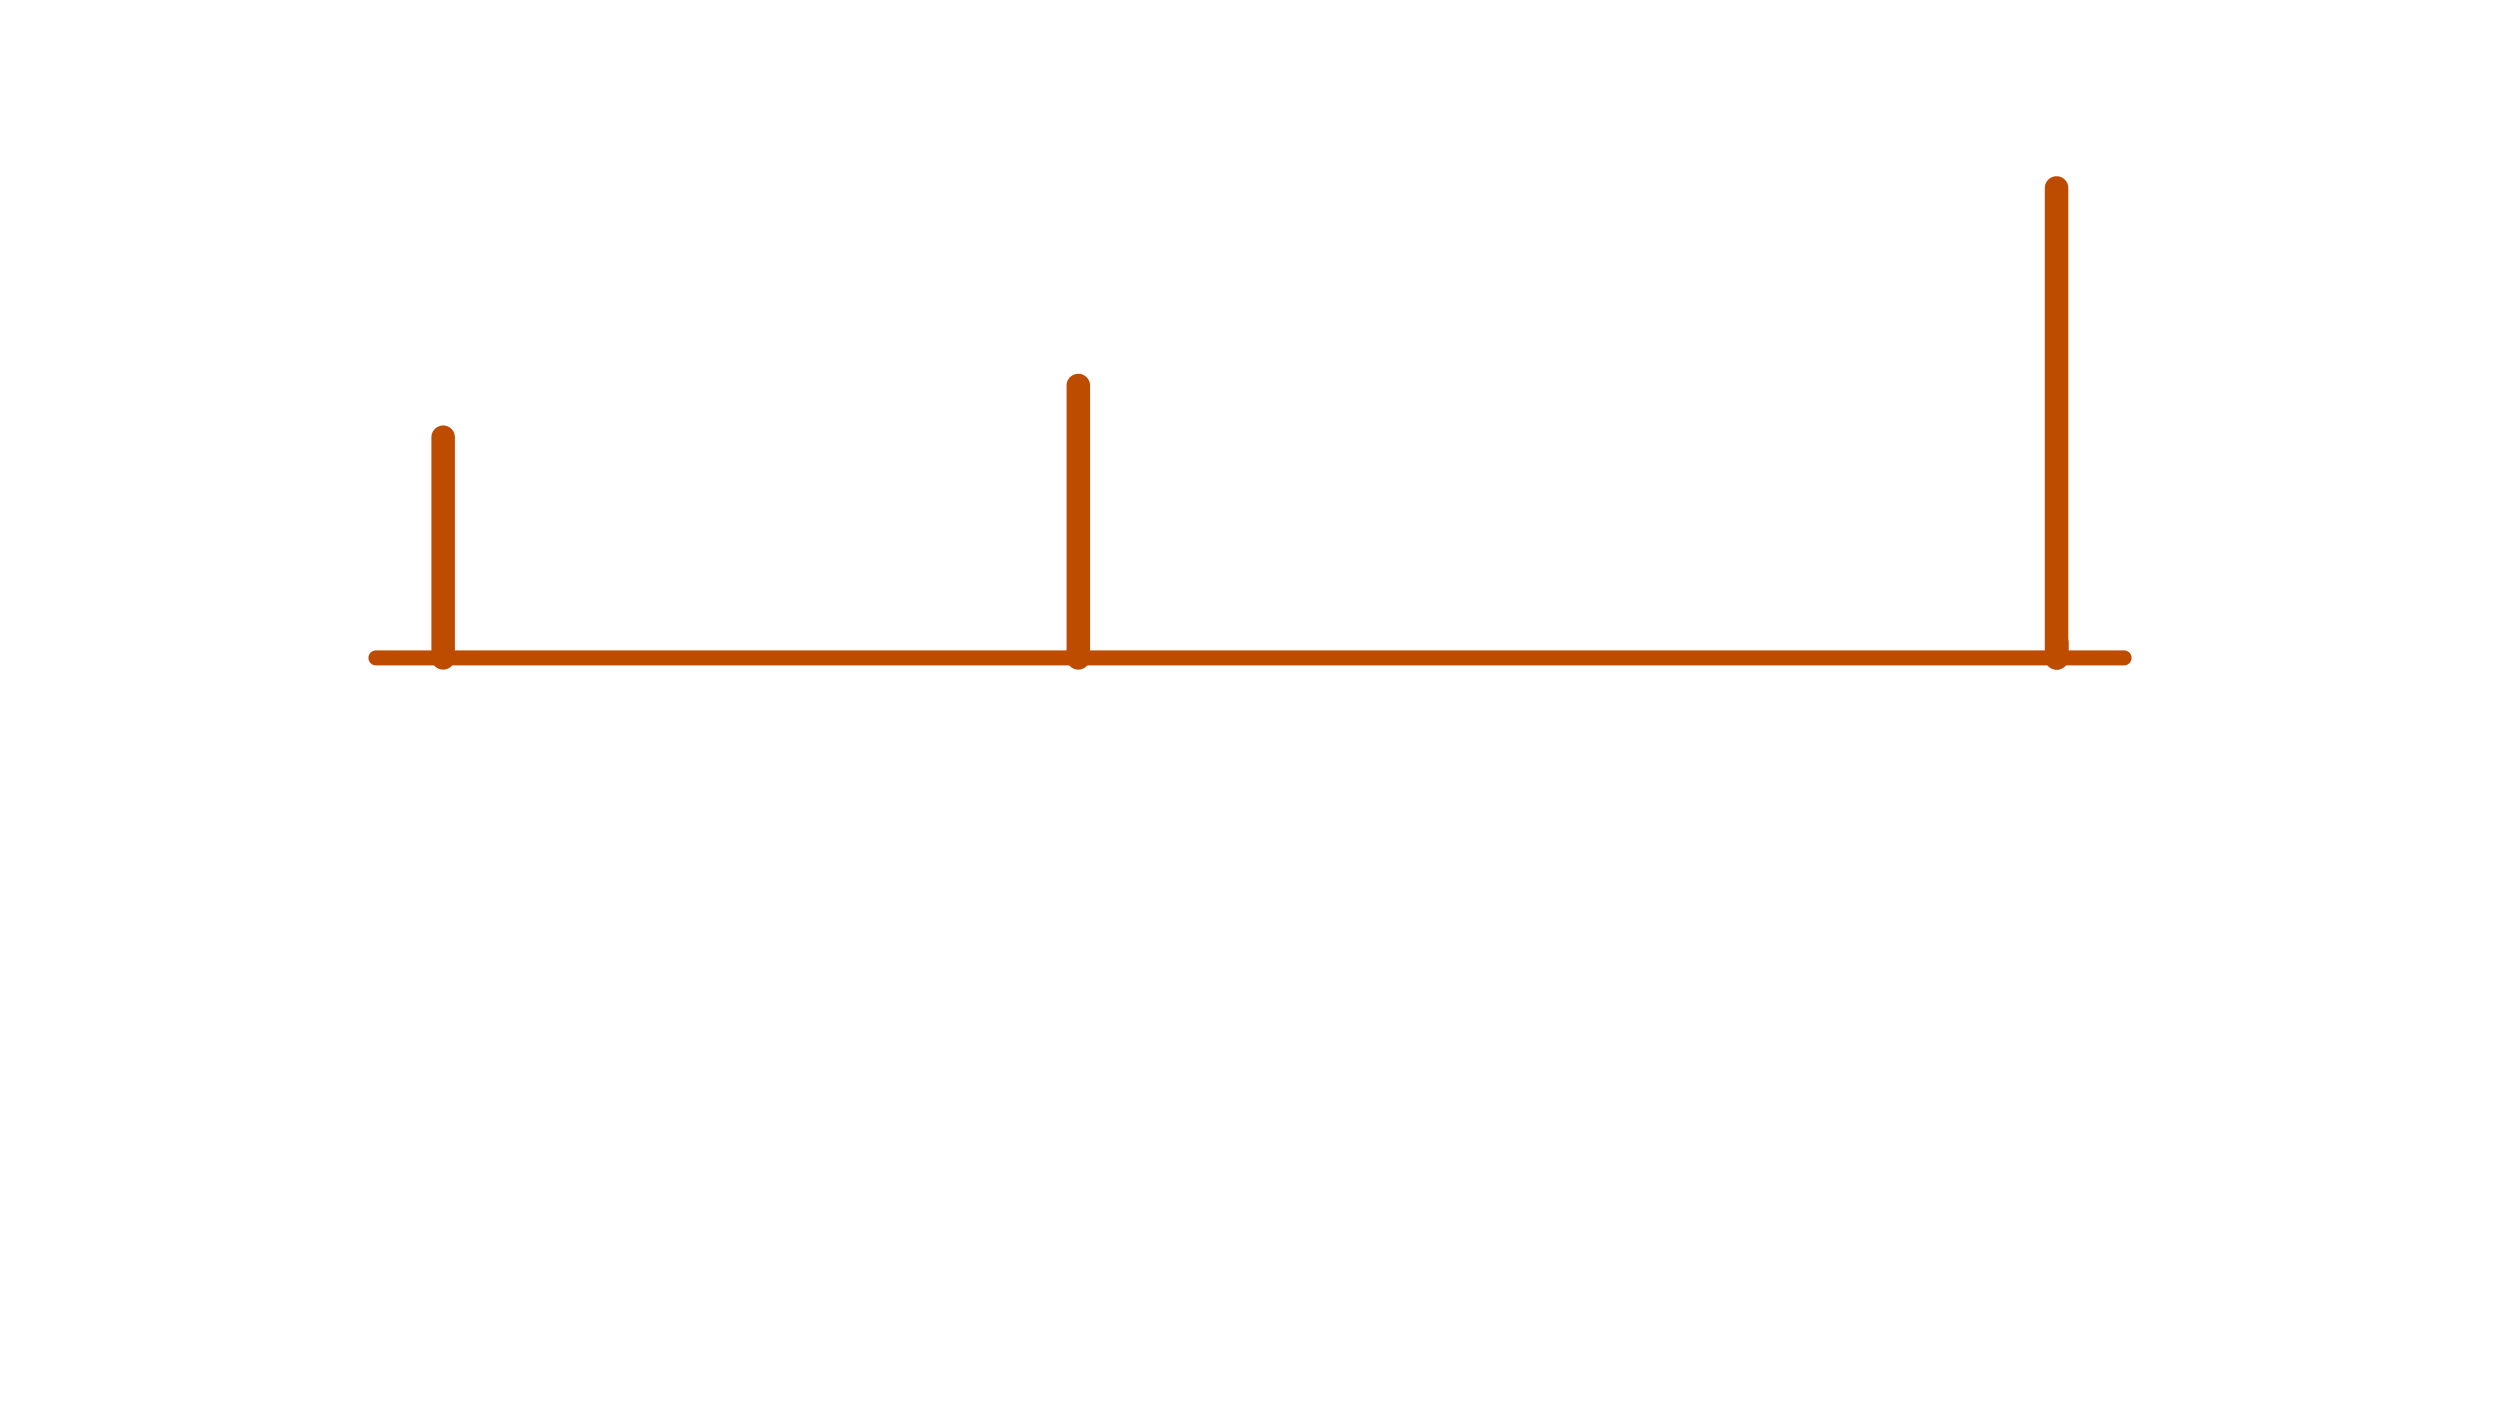
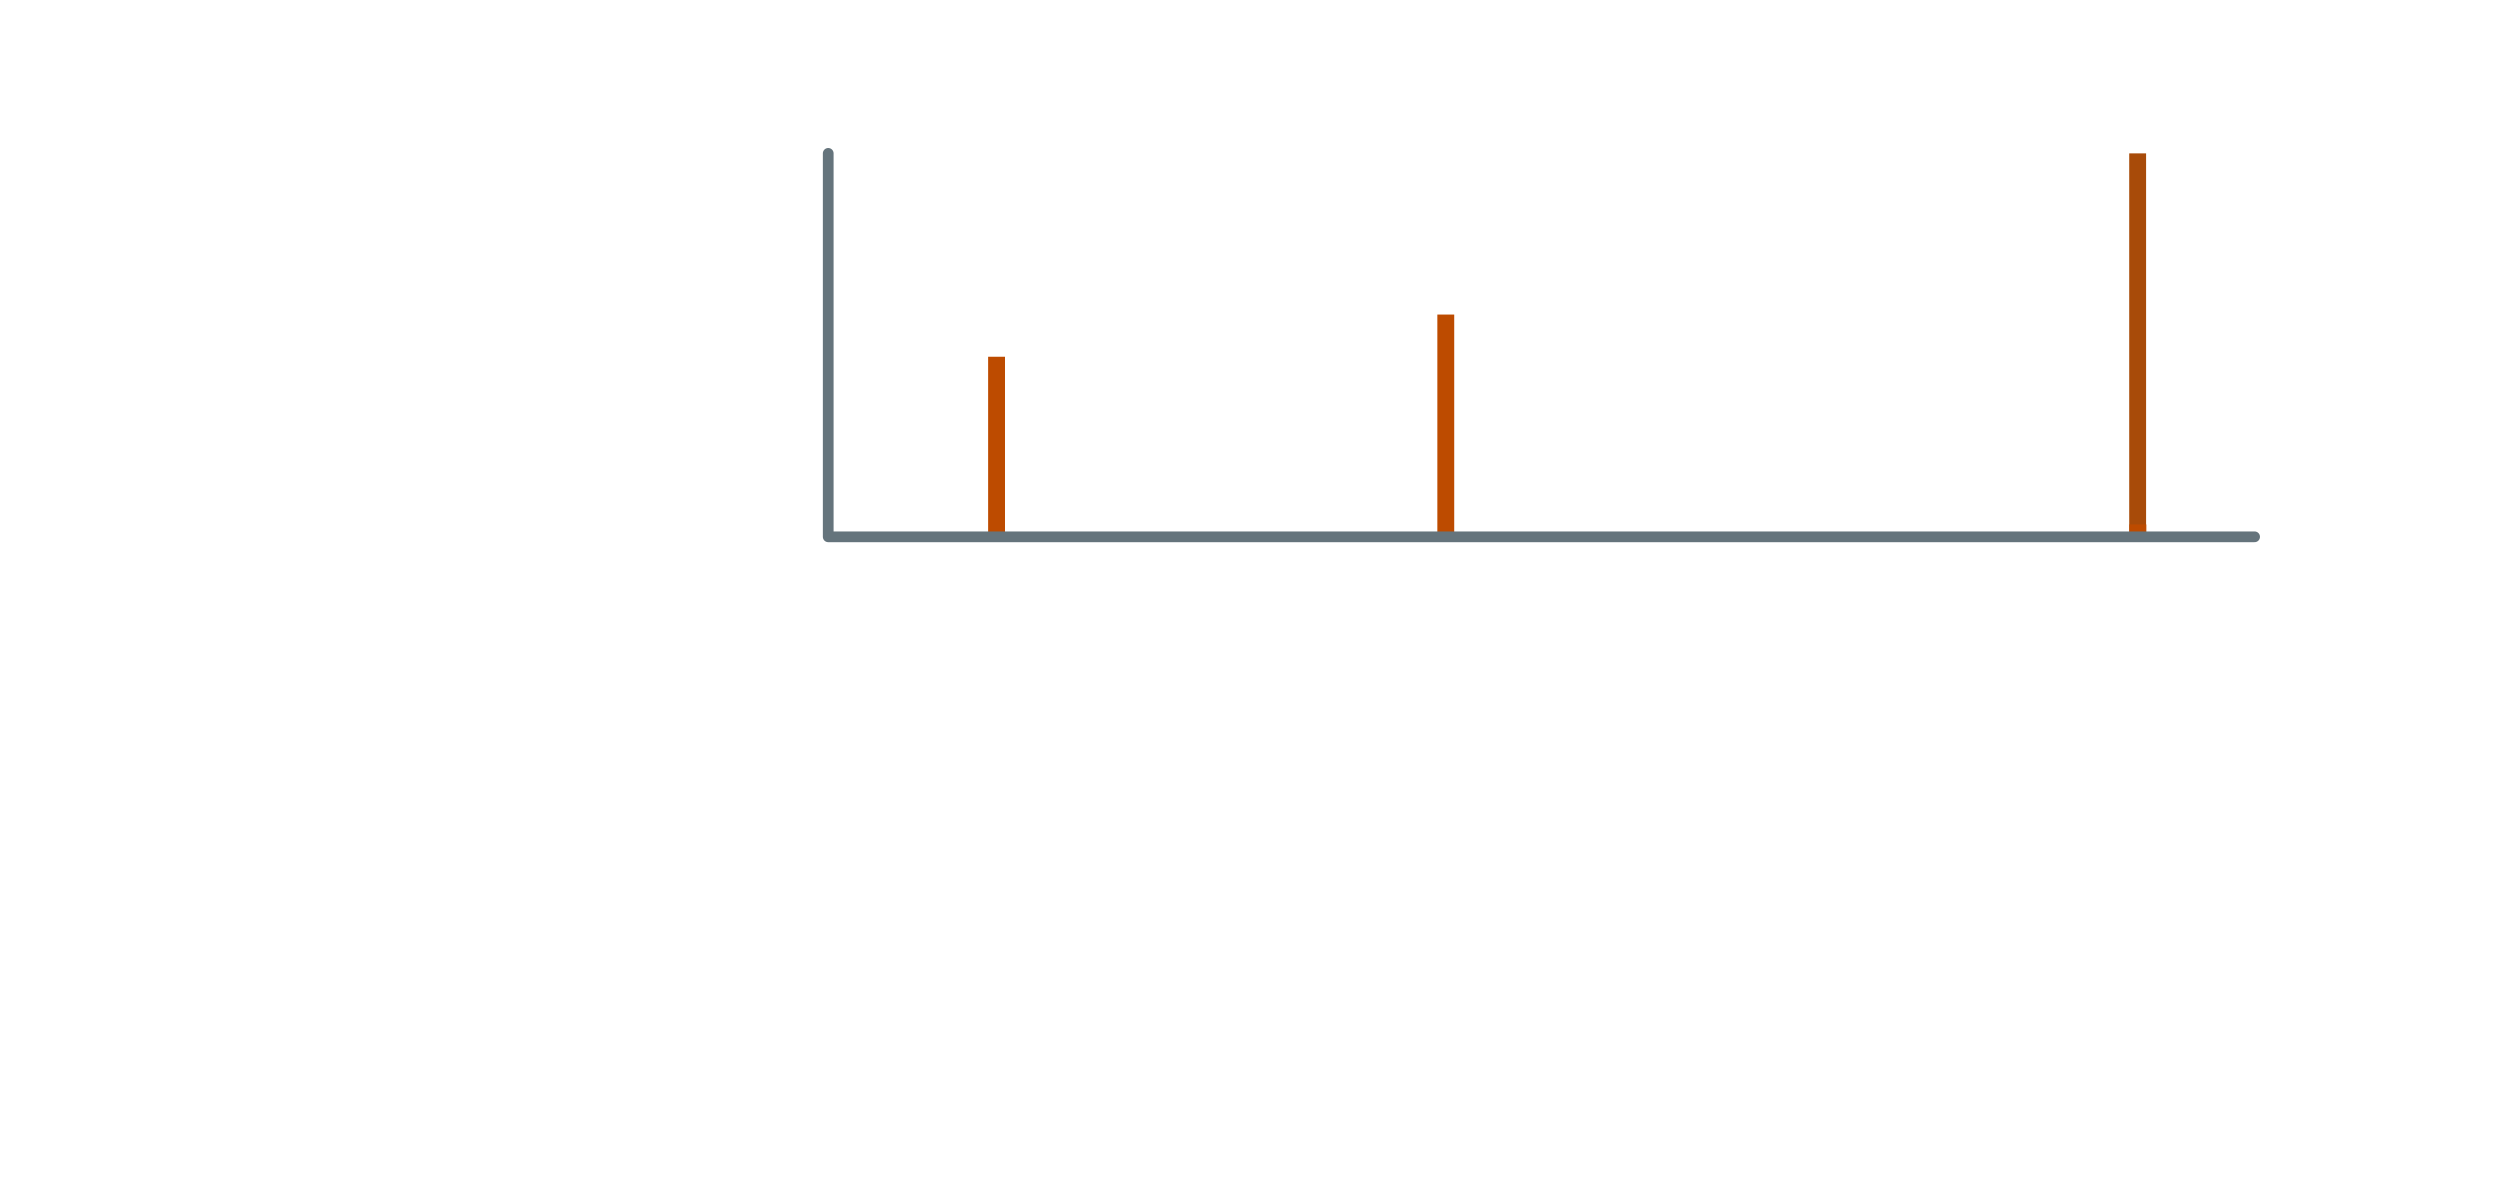
- <svg xmlns="http://www.w3.org/2000/svg" viewBox="1534 244 133 75">
+ <svg xmlns="http://www.w3.org/2000/svg" viewBox="1500 240 163 77">
  <g id="spectrum-e-measured">
-     <path d="M1554 279H1647" fill="none" stroke="#BD4B00" stroke-width="0.8" stroke-linecap="round" stroke-linejoin="round" />
-     <path d="M1557.576 279V267.260" fill="none" stroke="#BD4B00" stroke-width="1.25" stroke-linecap="round" stroke-linejoin="round" />
-     <path d="M1591.366 279V264.509" fill="none" stroke="#BD4B00" stroke-width="1.25" stroke-linecap="round" stroke-linejoin="round" />
-     <path d="M1643.408 279V254.000" fill="none" stroke="#BD4B00" stroke-width="1.25" stroke-linecap="round" stroke-linejoin="round" />
-     <path d="M1643.424 279V278.192" fill="none" stroke="#BD4B00" stroke-width="1.25" stroke-linecap="round" stroke-linejoin="round" />
+     <line x1="1564.976" x2="1564.976" y1="275" y2="263.26" data-mz="72.0816" data-intensity="0.46959673" stroke="#BD4B00" stroke-width="1.1" stroke-linecap="butt" />
+     <line x1="1594.265" x2="1594.265" y1="275" y2="260.509" data-mz="90.9773" data-intensity="0.57963063" stroke="#BD4B00" stroke-width="1.1" stroke-linecap="butt" />
+     <line x1="1639.375" x2="1639.375" y1="275" y2="250" data-mz="120.0808" data-intensity="1.0" stroke="#A84B09" stroke-width="1.1" stroke-linecap="butt" />
+     <line x1="1639.388" x2="1639.388" y1="275" y2="274.192" data-mz="120.0893" data-intensity="0.03231163" stroke="#BD4B00" stroke-width="1.1" stroke-linecap="butt" />
+     <path d="M1554 250V275H1647" fill="none" stroke="#65747C" stroke-width="0.7" stroke-linecap="round" stroke-linejoin="round" />
  </g>
</svg>
